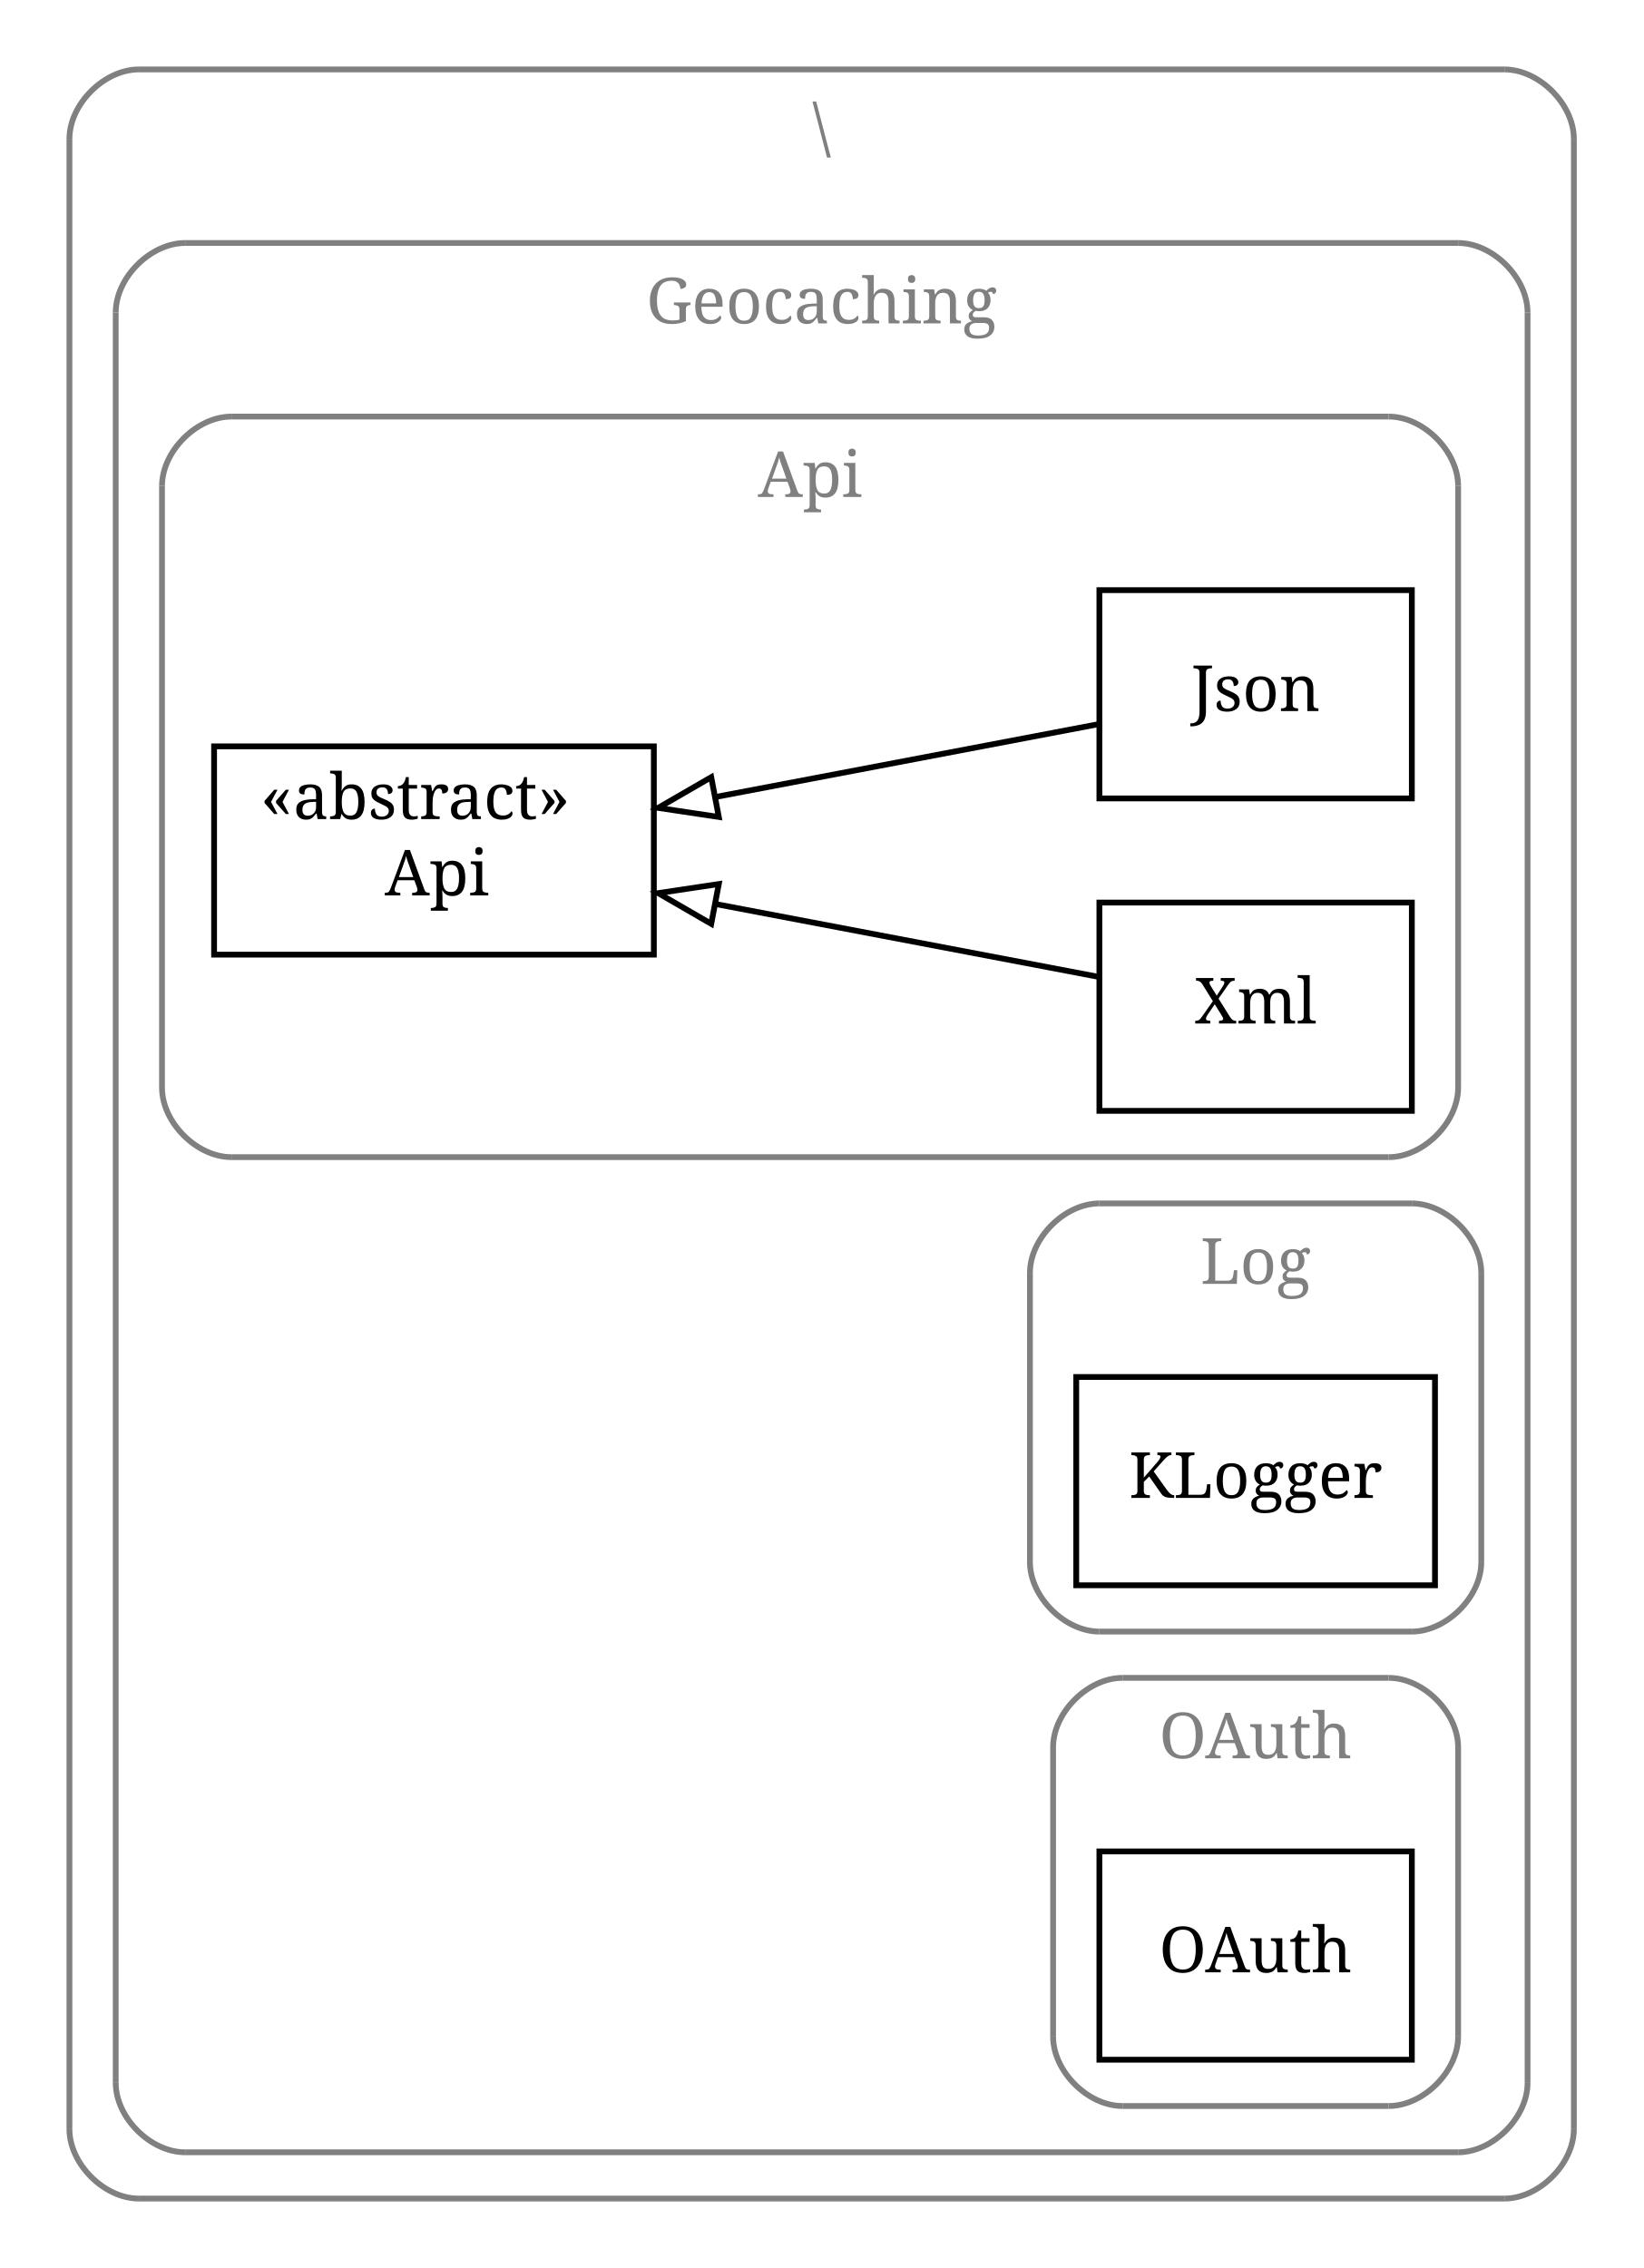
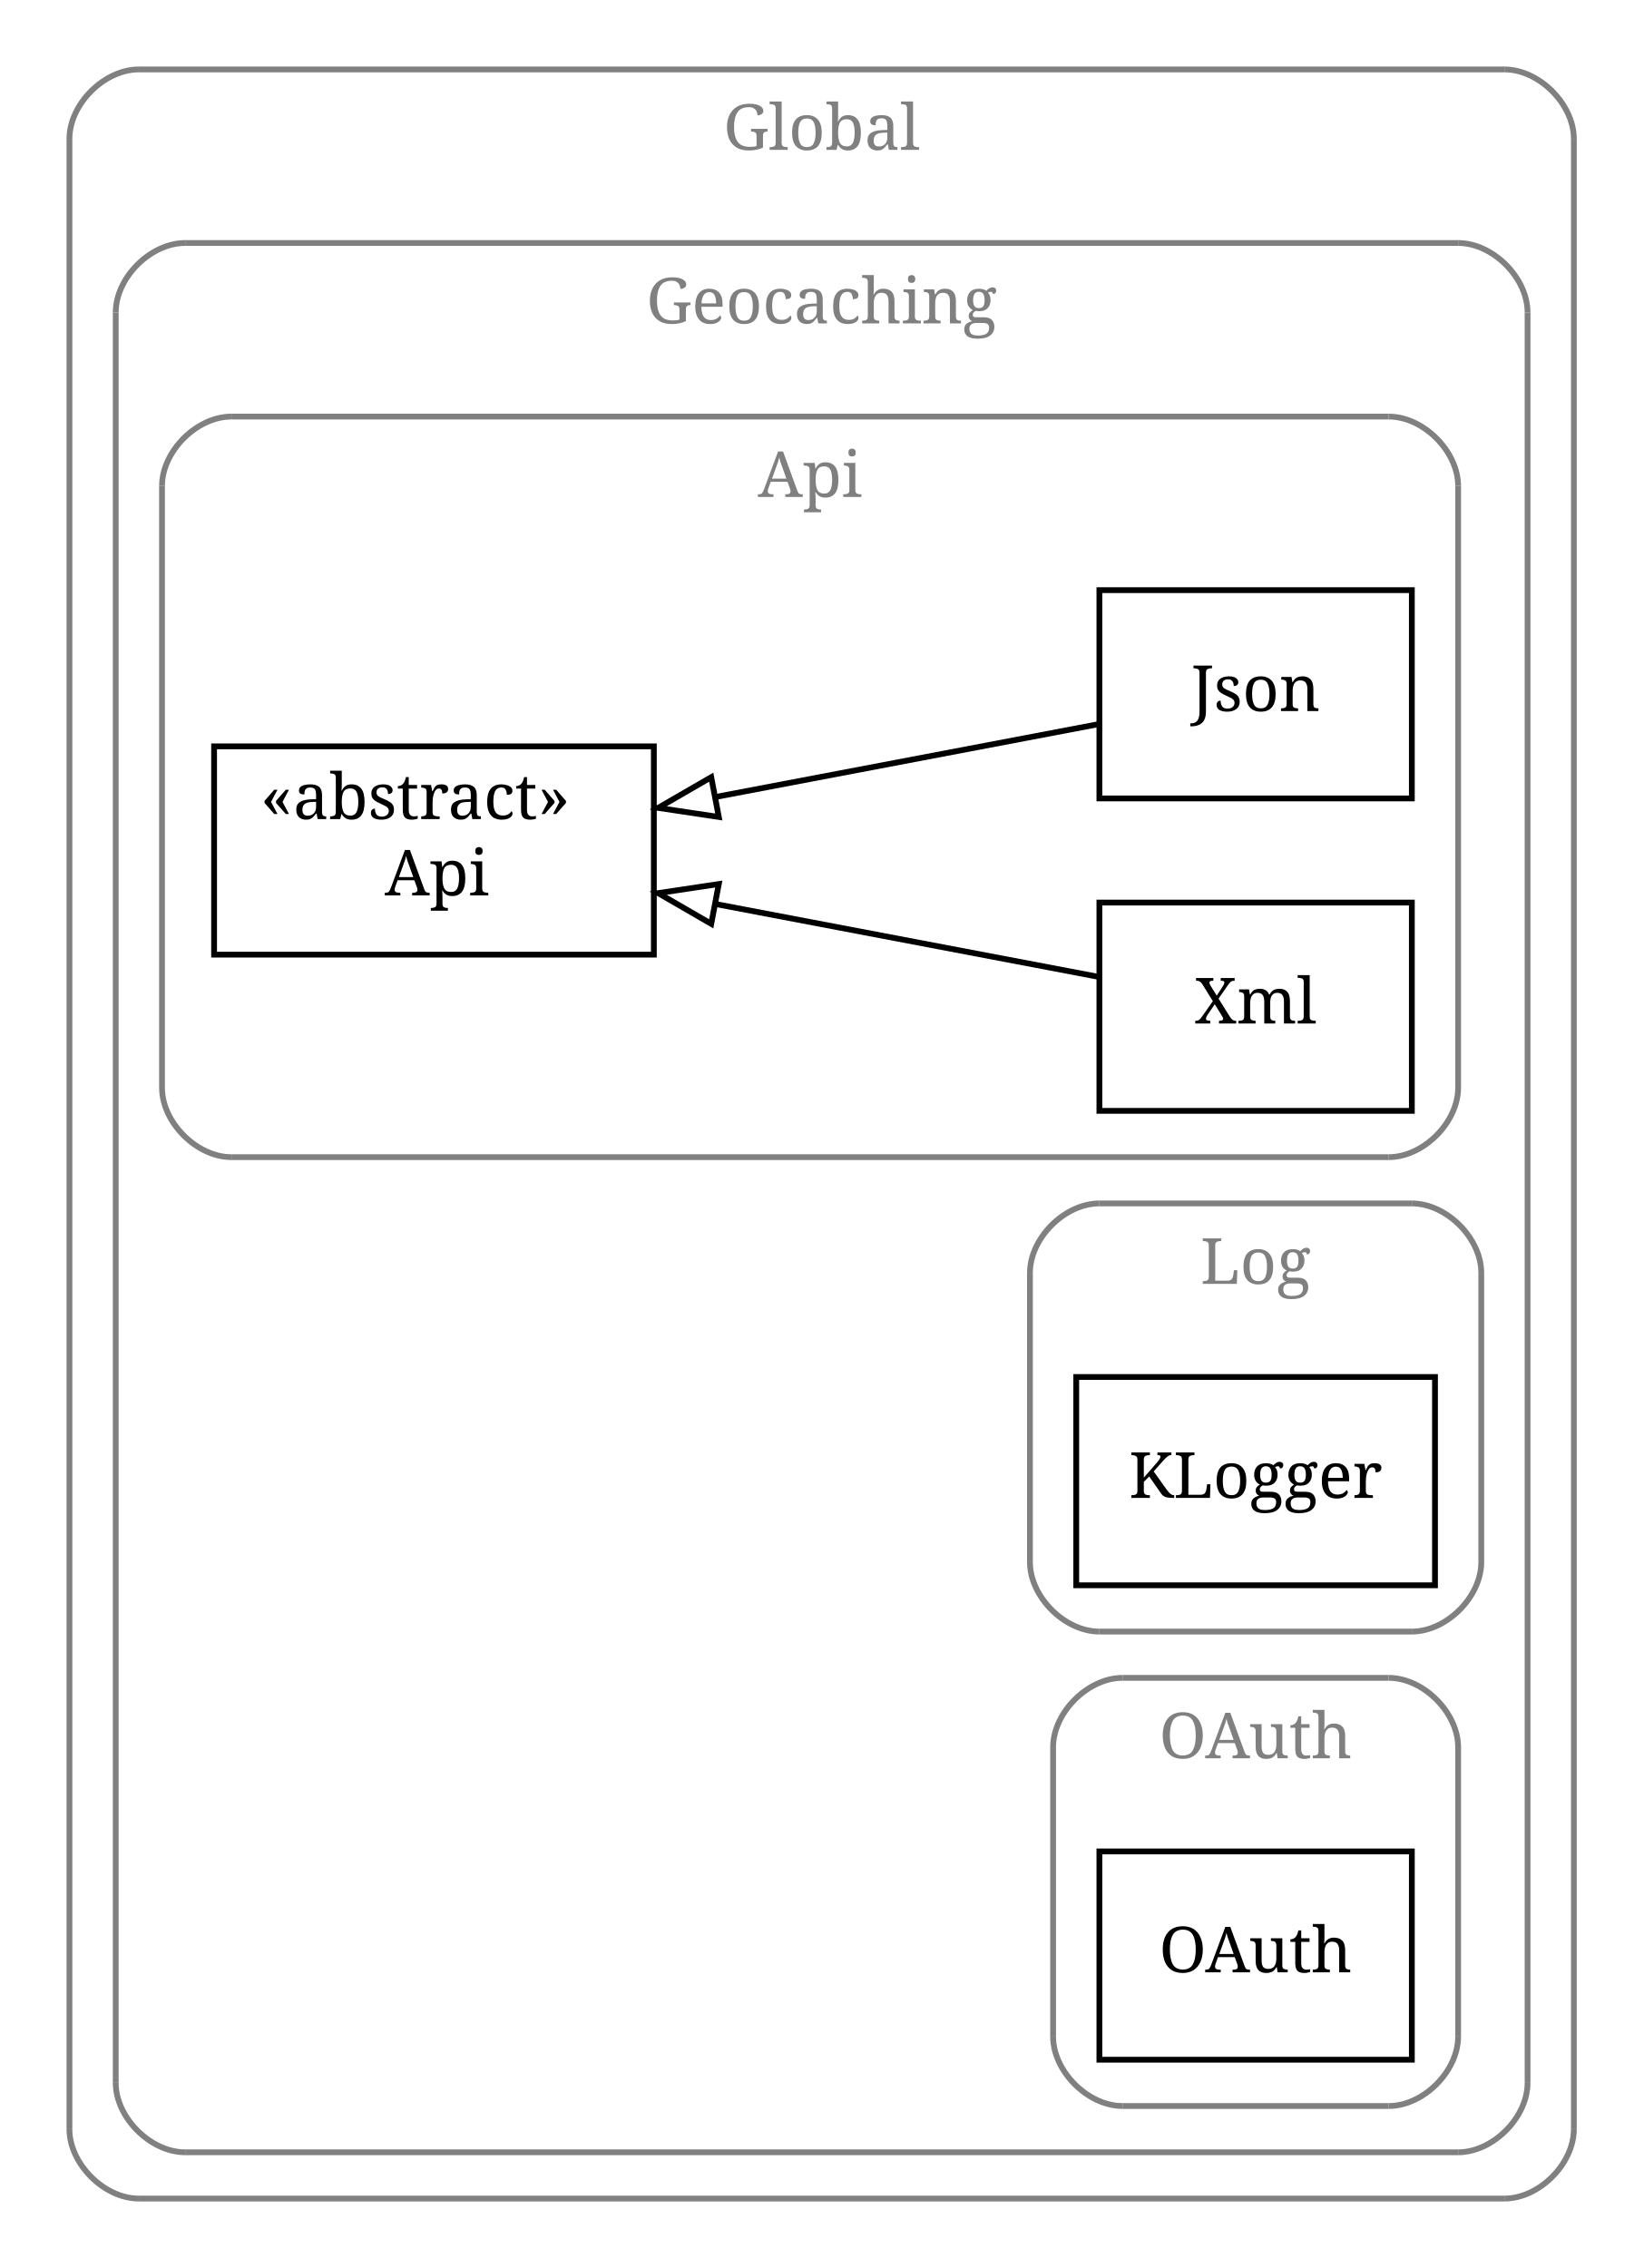
<svg xmlns="http://www.w3.org/2000/svg" width="284pt" height="392pt" viewBox="0.00 0.00 284.00 392.00">
  <g id="graph1" class="graph" transform="scale(1 1) rotate(0) translate(4 388)">
    <polygon fill="white" stroke="white" points="-4,5 -4,-388 281,-388 281,5 -4,5" />
    <g id="graph2" class="cluster">
      <polyline fill="none" stroke="gray" points="20,-8 256,-8 " />
      <path fill="none" stroke="gray" d="M256,-8C262,-8 268,-14 268,-20" />
      <polyline fill="none" stroke="gray" points="268,-20 268,-364 " />
      <path fill="none" stroke="gray" d="M268,-364C268,-370 262,-376 256,-376" />
      <polyline fill="none" stroke="gray" points="256,-376 20,-376 " />
      <path fill="none" stroke="gray" d="M20,-376C14,-376 8,-370 8,-364" />
      <polyline fill="none" stroke="gray" points="8,-364 8,-20 " />
      <path fill="none" stroke="gray" d="M8,-20C8,-14 14,-8 20,-8" />
-       <text text-anchor="middle" x="138" y="-362.1" font-family="Times Roman,serif" font-size="11.00" fill="gray">\</text>
+       <text text-anchor="middle" x="138" y="-362.1" font-family="Times Roman,serif" font-size="11.00" fill="gray">Global</text>
    </g>
    <g id="graph3" class="cluster">
      <polyline fill="none" stroke="gray" points="28,-16 248,-16 " />
      <path fill="none" stroke="gray" d="M248,-16C254,-16 260,-22 260,-28" />
      <polyline fill="none" stroke="gray" points="260,-28 260,-334 " />
      <path fill="none" stroke="gray" d="M260,-334C260,-340 254,-346 248,-346" />
      <polyline fill="none" stroke="gray" points="248,-346 28,-346 " />
      <path fill="none" stroke="gray" d="M28,-346C22,-346 16,-340 16,-334" />
      <polyline fill="none" stroke="gray" points="16,-334 16,-28 " />
      <path fill="none" stroke="gray" d="M16,-28C16,-22 22,-16 28,-16" />
      <text text-anchor="middle" x="138" y="-332.1" font-family="Times Roman,serif" font-size="11.00" fill="gray">Geocaching</text>
    </g>
    <g id="graph4" class="cluster">
      <polyline fill="none" stroke="gray" points="36,-188 236,-188 " />
      <path fill="none" stroke="gray" d="M236,-188C242,-188 248,-194 248,-200" />
      <polyline fill="none" stroke="gray" points="248,-200 248,-304 " />
      <path fill="none" stroke="gray" d="M248,-304C248,-310 242,-316 236,-316" />
      <polyline fill="none" stroke="gray" points="236,-316 36,-316 " />
      <path fill="none" stroke="gray" d="M36,-316C30,-316 24,-310 24,-304" />
      <polyline fill="none" stroke="gray" points="24,-304 24,-200 " />
      <path fill="none" stroke="gray" d="M24,-200C24,-194 30,-188 36,-188" />
      <text text-anchor="middle" x="136" y="-302.1" font-family="Times Roman,serif" font-size="11.00" fill="gray">Api</text>
    </g>
    <g id="graph5" class="cluster">
      <polyline fill="none" stroke="gray" points="186,-106 240,-106 " />
      <path fill="none" stroke="gray" d="M240,-106C246,-106 252,-112 252,-118" />
      <polyline fill="none" stroke="gray" points="252,-118 252,-168 " />
      <path fill="none" stroke="gray" d="M252,-168C252,-174 246,-180 240,-180" />
      <polyline fill="none" stroke="gray" points="240,-180 186,-180 " />
      <path fill="none" stroke="gray" d="M186,-180C180,-180 174,-174 174,-168" />
      <polyline fill="none" stroke="gray" points="174,-168 174,-118 " />
      <path fill="none" stroke="gray" d="M174,-118C174,-112 180,-106 186,-106" />
      <text text-anchor="middle" x="213" y="-166.1" font-family="Times Roman,serif" font-size="11.00" fill="gray">Log</text>
    </g>
    <g id="graph6" class="cluster">
      <polyline fill="none" stroke="gray" points="190,-24 236,-24 " />
      <path fill="none" stroke="gray" d="M236,-24C242,-24 248,-30 248,-36" />
      <polyline fill="none" stroke="gray" points="248,-36 248,-86 " />
      <path fill="none" stroke="gray" d="M248,-86C248,-92 242,-98 236,-98" />
      <polyline fill="none" stroke="gray" points="236,-98 190,-98 " />
      <path fill="none" stroke="gray" d="M190,-98C184,-98 178,-92 178,-86" />
      <polyline fill="none" stroke="gray" points="178,-86 178,-36 " />
      <path fill="none" stroke="gray" d="M178,-36C178,-30 184,-24 190,-24" />
      <text text-anchor="middle" x="213" y="-84.1" font-family="Times Roman,serif" font-size="11.00" fill="gray">OAuth</text>
    </g>
    <g id="node4" class="node">
      <polygon fill="none" stroke="black" points="240,-286 186,-286 186,-250 240,-250 240,-286" />
      <text text-anchor="middle" x="213" y="-265.1" font-family="Times Roman,serif" font-size="11.00">Json</text>
    </g>
    <g id="node5" class="node">
      <polygon fill="none" stroke="black" points="109,-259 33,-259 33,-223 109,-223 109,-259" />
      <text text-anchor="start" x="41" y="-246.433" font-family="Times Roman,serif" font-size="11.00">«abstract»</text>
      <text text-anchor="start" x="62.5" y="-233.233" font-family="Times Roman,serif" font-size="11.00">Api</text>
    </g>
    <g id="edge7" class="edge">
      <path fill="none" stroke="black" d="M185.957,-262.858C167.255,-259.302 141.846,-254.471 119.671,-250.254" />
      <polygon fill="none" stroke="black" points="120.224,-246.797 109.746,-248.367 118.917,-253.674 120.224,-246.797" />
    </g>
    <g id="node6" class="node">
      <polygon fill="none" stroke="black" points="240,-232 186,-232 186,-196 240,-196 240,-232" />
      <text text-anchor="middle" x="213" y="-211.1" font-family="Times Roman,serif" font-size="11.00">Xml</text>
    </g>
    <g id="edge9" class="edge">
      <path fill="none" stroke="black" d="M185.957,-219.142C167.255,-222.698 141.846,-227.529 119.671,-231.746" />
      <polygon fill="none" stroke="black" points="118.917,-228.326 109.746,-233.633 120.224,-235.203 118.917,-228.326" />
    </g>
    <g id="node8" class="node">
      <polygon fill="none" stroke="black" points="244,-150 182,-150 182,-114 244,-114 244,-150" />
      <text text-anchor="middle" x="213" y="-129.1" font-family="Times Roman,serif" font-size="11.00">KLogger</text>
    </g>
    <g id="node10" class="node">
      <polygon fill="none" stroke="black" points="240,-68 186,-68 186,-32 240,-32 240,-68" />
      <text text-anchor="middle" x="213" y="-47.1" font-family="Times Roman,serif" font-size="11.00">OAuth</text>
    </g>
  </g>
</svg>
